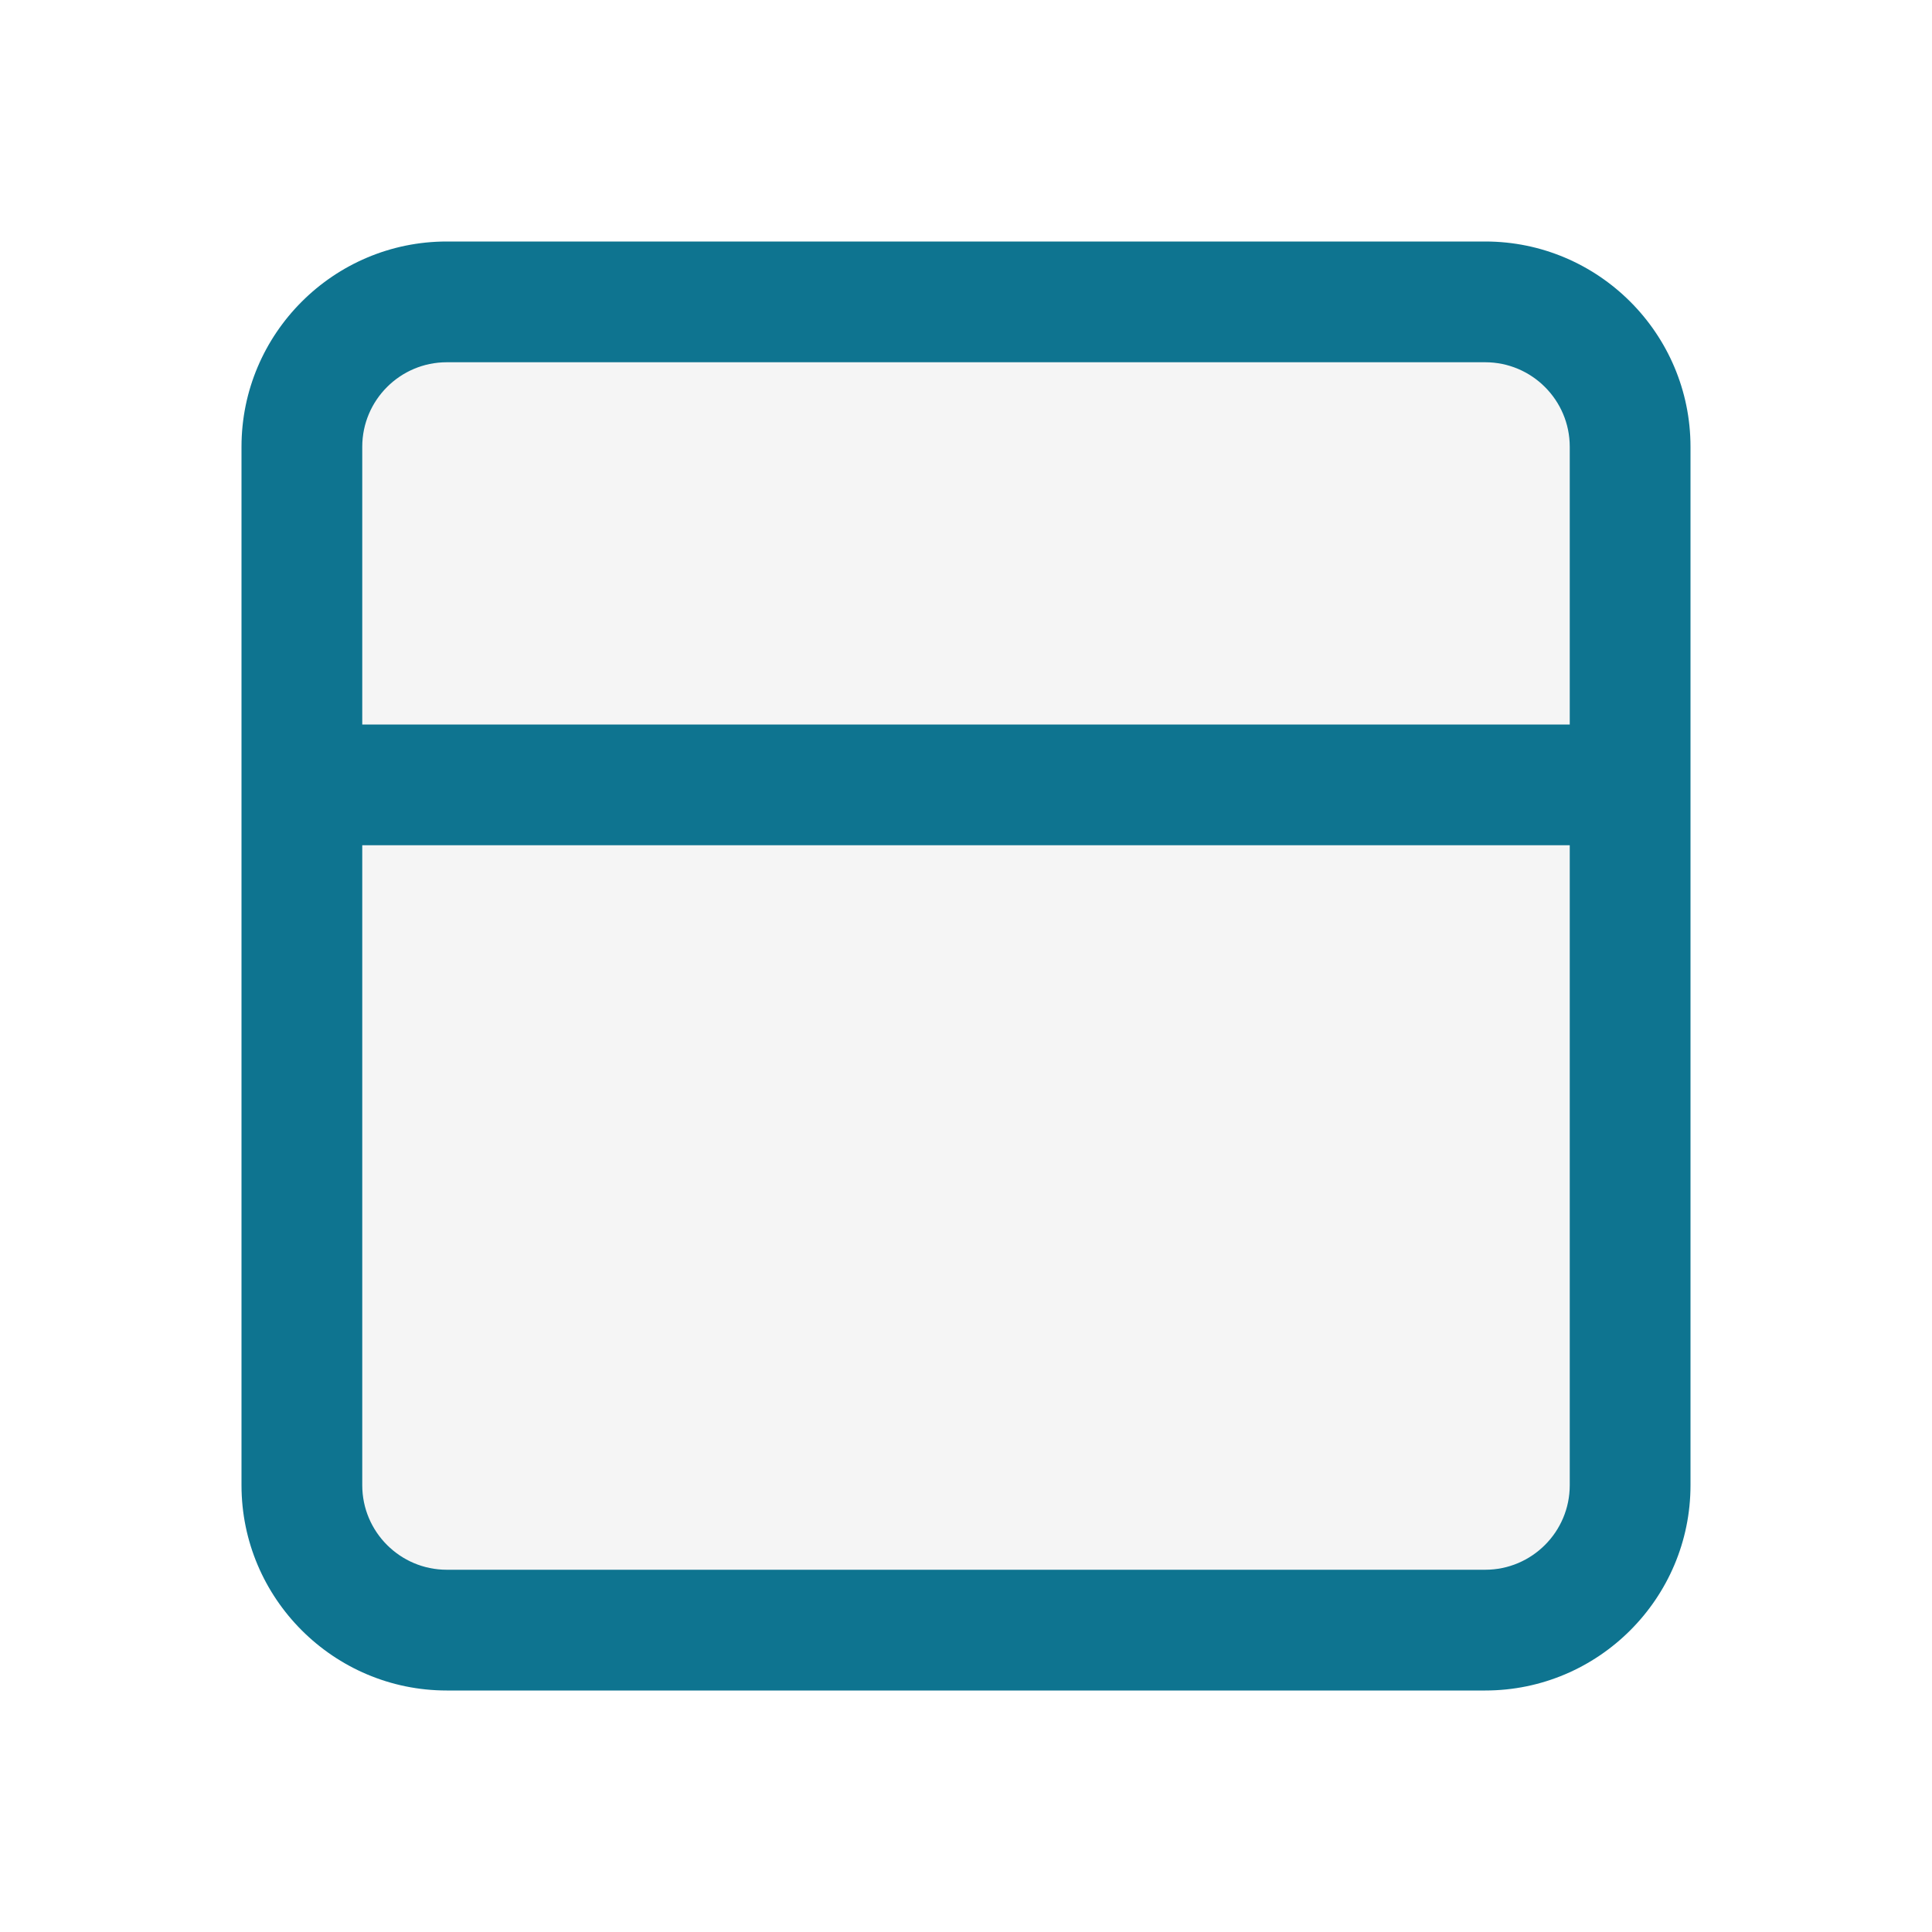
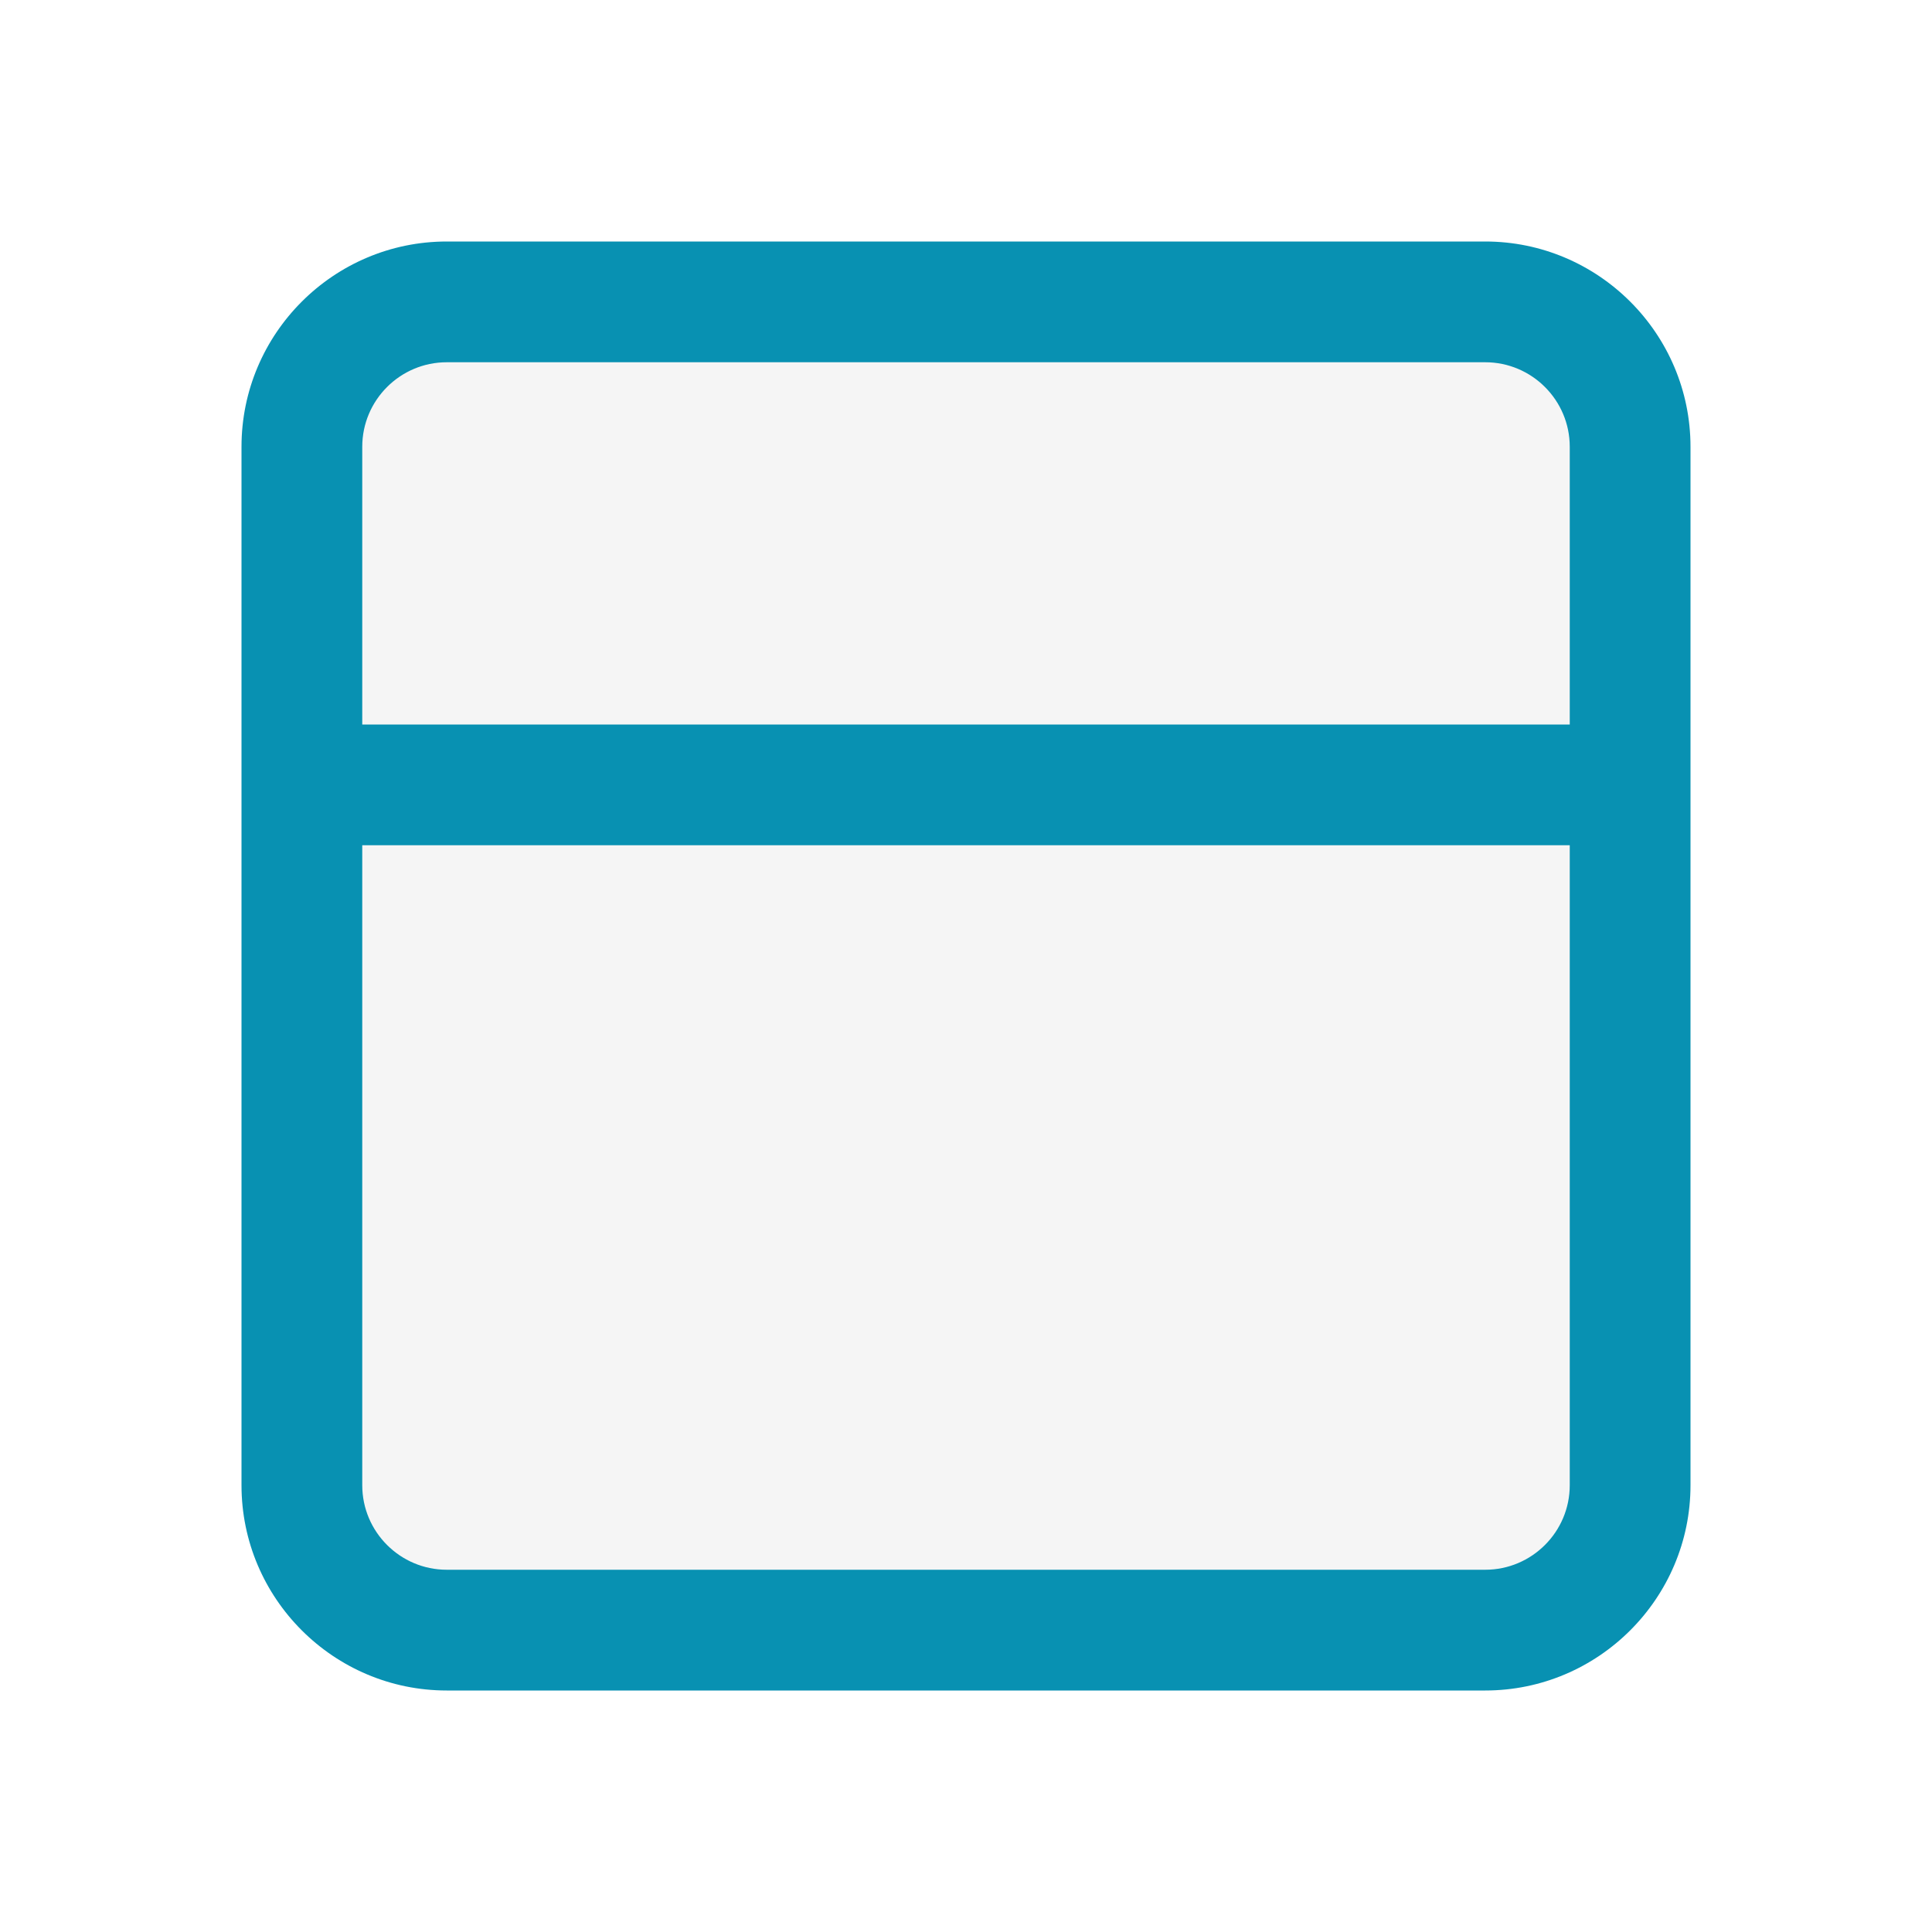
<svg xmlns="http://www.w3.org/2000/svg" version="1.1" id="Layer_1" x="0px" y="0px" width="16px" height="16px" viewBox="0 0 16 16" enable-background="new 0 0 16 16" xml:space="preserve">
  <g id="icon">
    <path d="M3.7,2.5h8.6c0.663,0,1.2,0.537,1.2,1.2v8.6c0,0.663,-0.537,1.2,-1.2,1.2H3.7c-0.663,0,-1.2,-0.537,-1.2,-1.2V3.7C2.5,3.037,3.037,2.5,3.7,2.5z" id="b" fill="#F5F5F5" />
-     <path d="M3.7,14h8.6c0.937,0,1.7,-0.763,1.7,-1.7V7V6V3.7c0,-0.937,-0.763,-1.7,-1.7,-1.7H3.7c-0.937,0,-1.7,0.763,-1.7,1.7v2.3v1v5.3C2,13.237,2.763,14,3.7,14zM3,3.7c0,-0.386,0.314,-0.7,0.7,-0.7h8.6c0.386,0,0.7,0.314,0.7,0.7v2.3H3V3.7zM13,7v5.3c0,0.386,-0.314,0.7,-0.7,0.7H3.7c-0.386,0,-0.7,-0.314,-0.7,-0.7V7H13z" id="c1" fill="#0E7490" />
+     <path d="M3.7,14h8.6c0.937,0,1.7,-0.763,1.7,-1.7V7V6V3.7c0,-0.937,-0.763,-1.7,-1.7,-1.7H3.7c-0.937,0,-1.7,0.763,-1.7,1.7v2.3v1v5.3C2,13.237,2.763,14,3.7,14zM3,3.7c0,-0.386,0.314,-0.7,0.7,-0.7h8.6c0.386,0,0.7,0.314,0.7,0.7v2.3H3V3.7zM13,7v5.3c0,0.386,-0.314,0.7,-0.7,0.7H3.7c-0.386,0,-0.7,-0.314,-0.7,-0.7V7H13z" id="c1" fill="#0891b2" />
  </g>
</svg>
